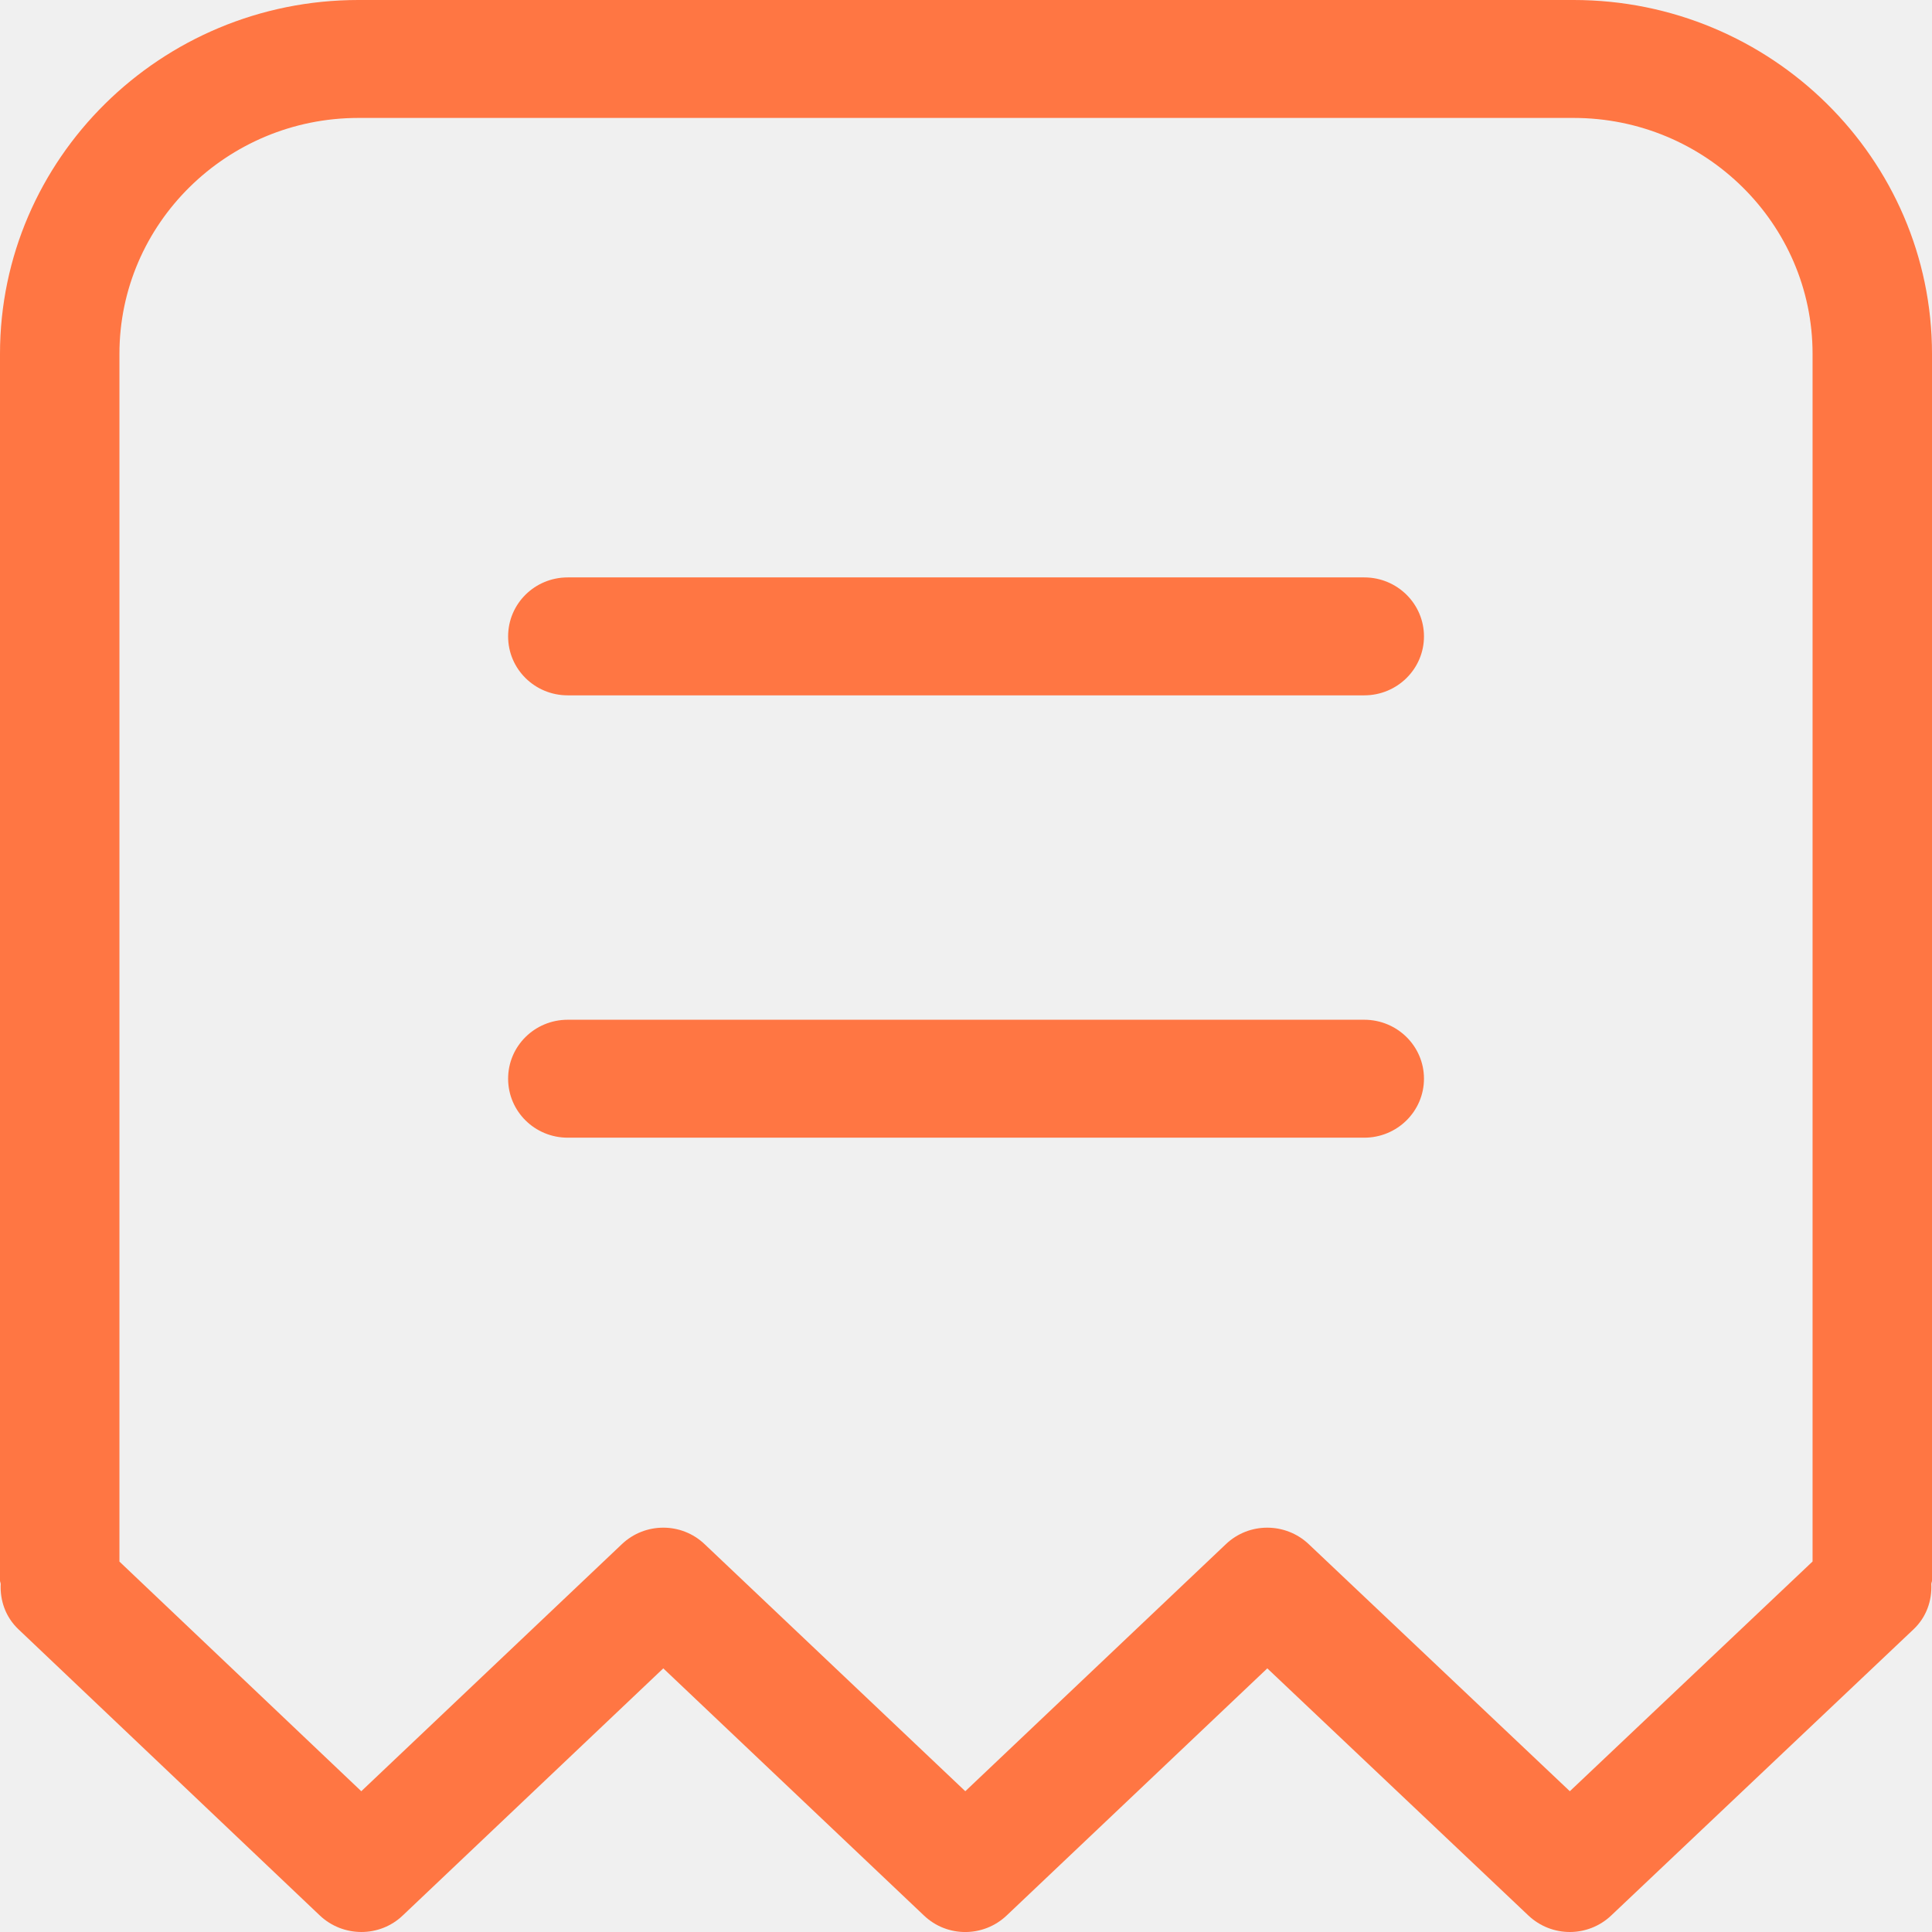
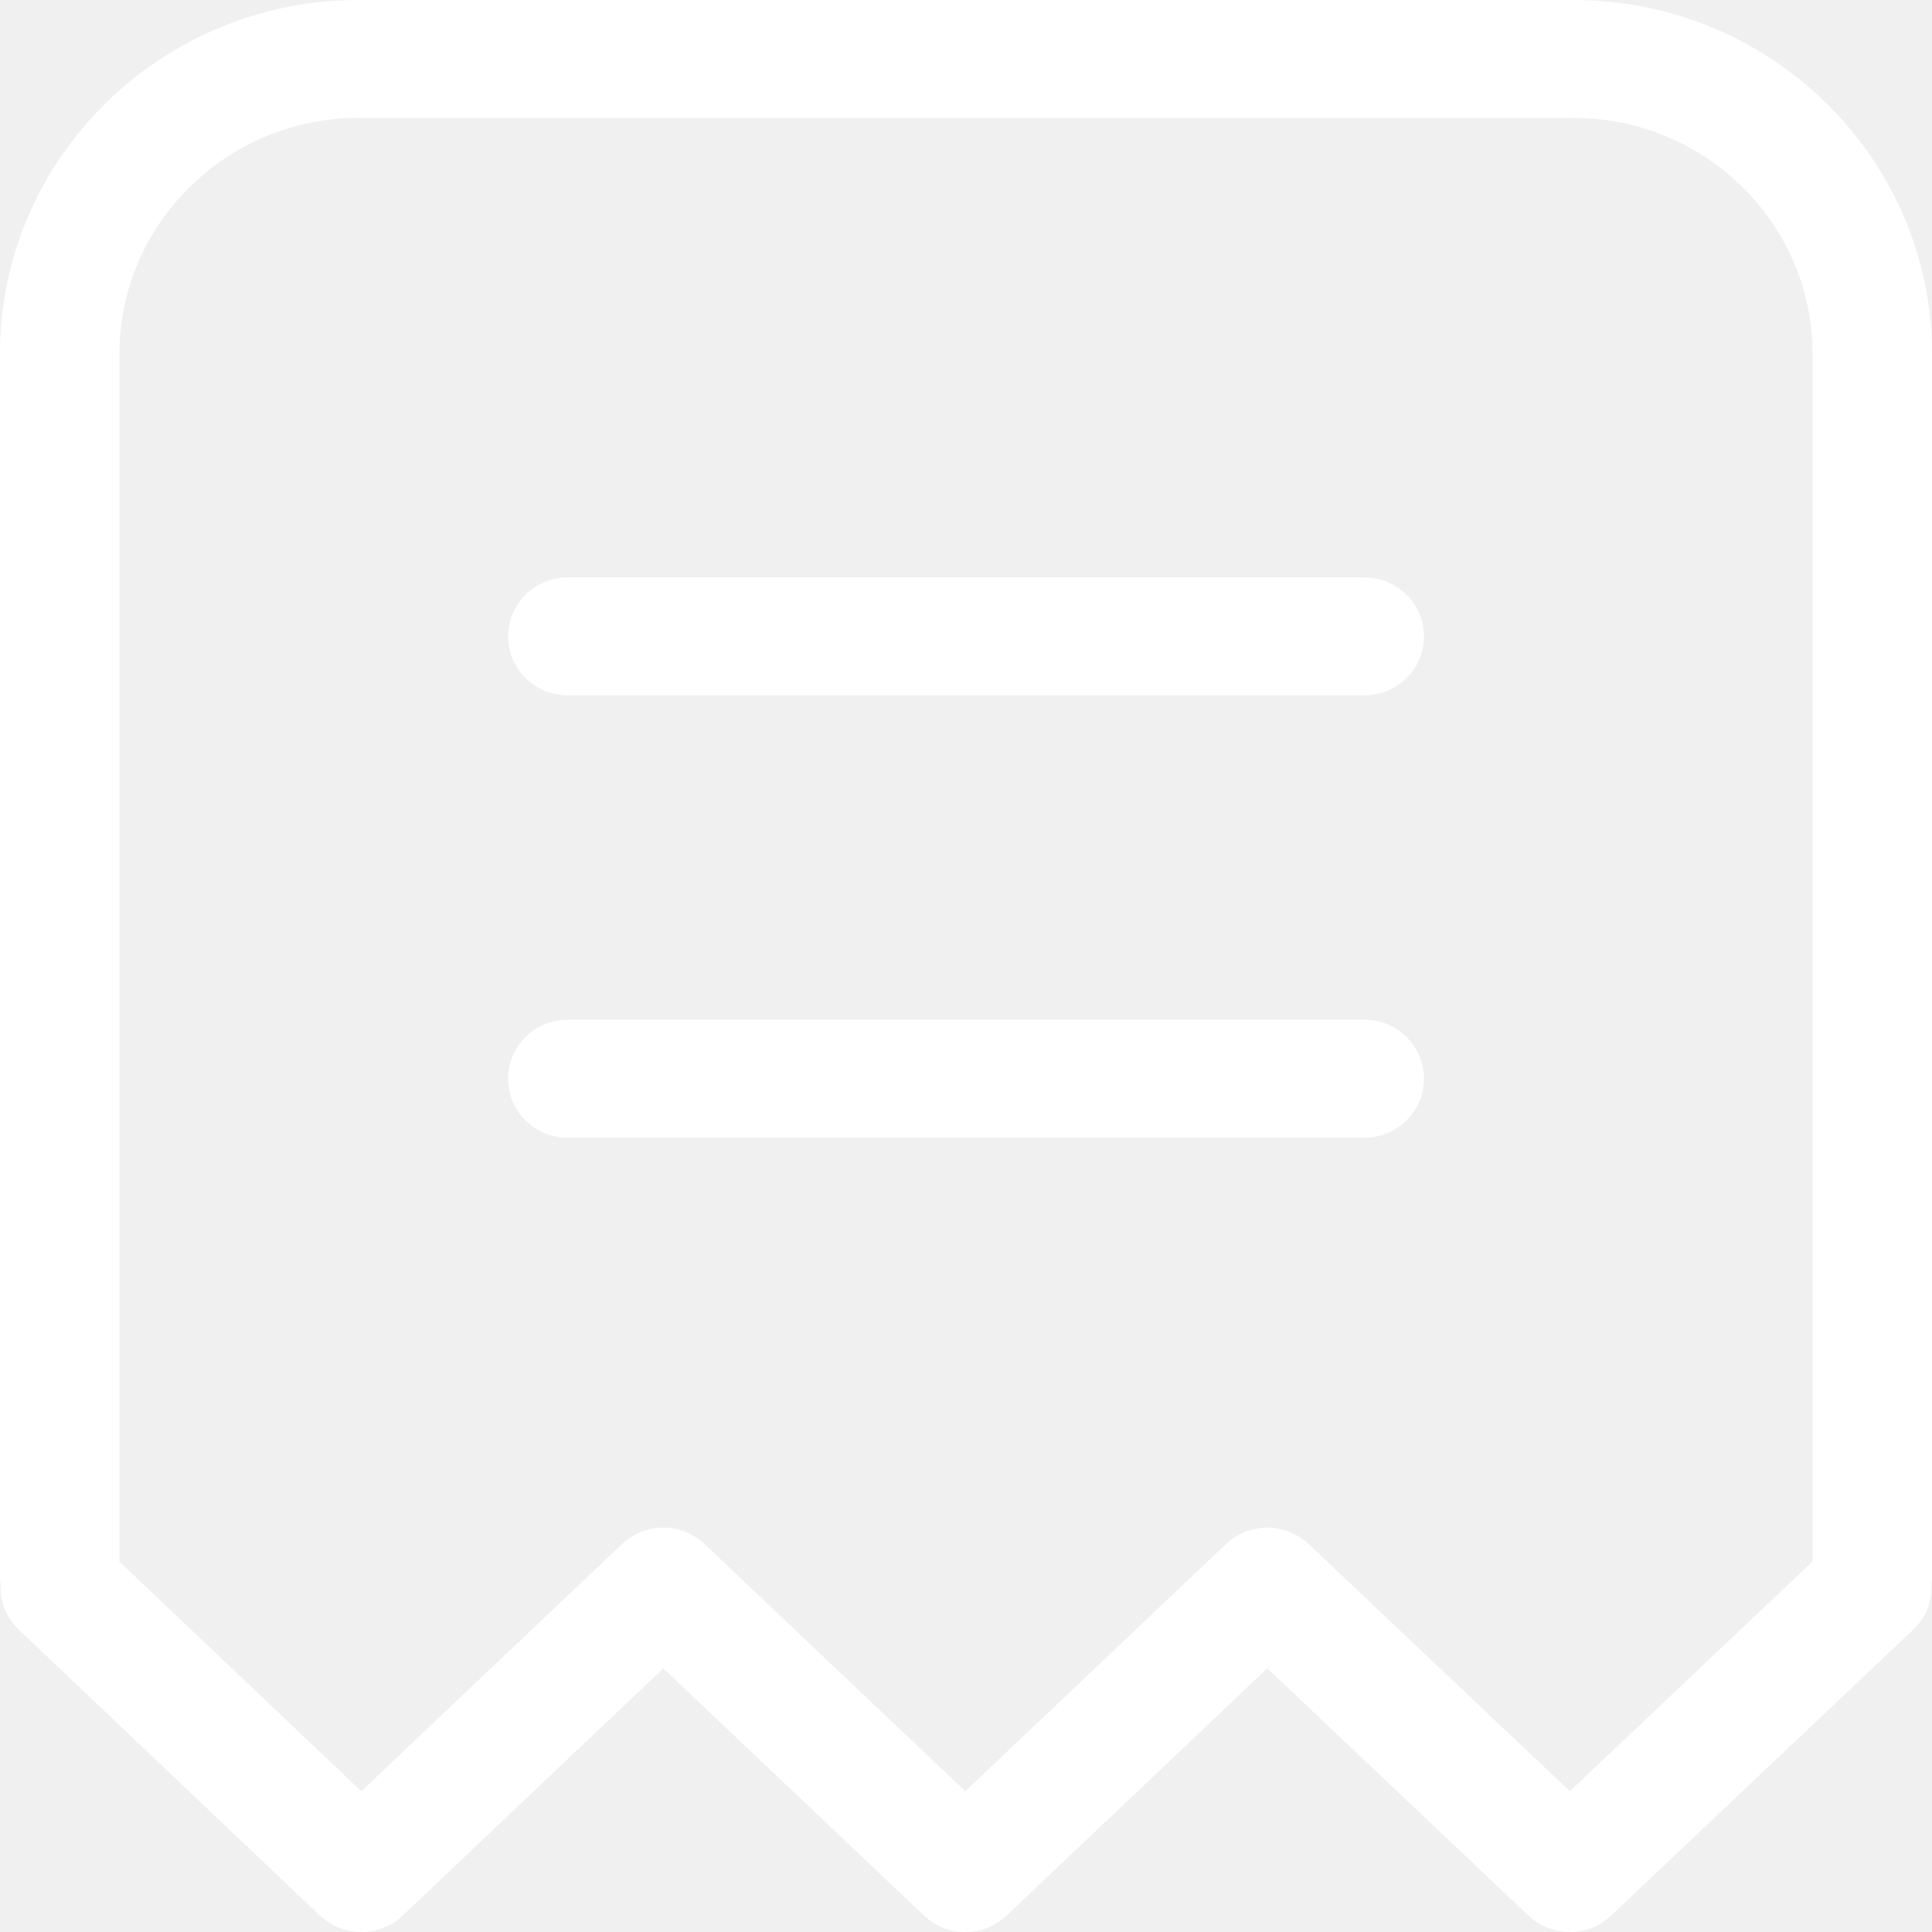
<svg xmlns="http://www.w3.org/2000/svg" width="22" height="22" viewBox="0 0 22 22" fill="none">
-   <path fill-rule="evenodd" clip-rule="evenodd" d="M16.215 12.283C16.215 12.655 15.91 12.955 15.535 12.955H6.465C6.089 12.955 5.786 12.655 5.786 12.283C5.786 11.912 6.089 11.612 6.465 11.612H15.535C15.91 11.612 16.215 11.912 16.215 12.283ZM16.215 7.247C16.215 7.618 15.91 7.918 15.535 7.918H6.465C6.089 7.918 5.786 7.618 5.786 7.247C5.786 6.875 6.089 6.575 6.465 6.575H15.535C15.91 6.575 16.215 6.875 16.215 7.247ZM20.64 17.781L17.876 20.397L14.901 17.582C14.637 17.334 14.222 17.333 13.959 17.584L10.992 20.397L8.024 17.584C7.761 17.333 7.345 17.333 7.081 17.584L4.114 20.397L1.36 17.782V4.029C1.36 2.548 2.583 1.343 4.081 1.343H17.919C19.419 1.343 20.64 2.548 20.64 4.029V17.781ZM17.919 0H4.081C1.831 0 0 1.808 0 4.029V17.998C0 18.011 0.007 18.023 0.008 18.037C-0.001 18.224 0.062 18.412 0.209 18.552L3.642 21.812C3.907 22.062 4.323 22.063 4.586 21.812L7.553 18.998L10.521 21.812C10.784 22.063 11.198 22.063 11.463 21.812L14.431 18.998L17.405 21.813C17.537 21.937 17.706 22 17.876 22C18.045 22 18.215 21.937 18.346 21.813L21.79 18.553C21.938 18.413 22.001 18.224 21.992 18.037C21.993 18.022 22 18.011 22 17.998V4.029C22 1.808 20.169 0 17.919 0Z" fill="#FF7643" />
+   <path fill-rule="evenodd" clip-rule="evenodd" d="M16.215 12.283C16.215 12.655 15.91 12.955 15.535 12.955H6.465C6.089 12.955 5.786 12.655 5.786 12.283C5.786 11.912 6.089 11.612 6.465 11.612H15.535C15.91 11.612 16.215 11.912 16.215 12.283ZM16.215 7.247C16.215 7.618 15.91 7.918 15.535 7.918H6.465C6.089 7.918 5.786 7.618 5.786 7.247C5.786 6.875 6.089 6.575 6.465 6.575H15.535C15.91 6.575 16.215 6.875 16.215 7.247ZM20.64 17.781L17.876 20.397L14.901 17.582C14.637 17.334 14.222 17.333 13.959 17.584L10.992 20.397L8.024 17.584C7.761 17.333 7.345 17.333 7.081 17.584L4.114 20.397L1.36 17.782V4.029C1.36 2.548 2.583 1.343 4.081 1.343H17.919C19.419 1.343 20.64 2.548 20.64 4.029V17.781ZM17.919 0H4.081C1.831 0 0 1.808 0 4.029V17.998C0 18.011 0.007 18.023 0.008 18.037C-0.001 18.224 0.062 18.412 0.209 18.552L3.642 21.812C3.907 22.062 4.323 22.063 4.586 21.812L7.553 18.998L10.521 21.812C10.784 22.063 11.198 22.063 11.463 21.812L14.431 18.998L17.405 21.813C17.537 21.937 17.706 22 17.876 22C18.045 22 18.215 21.937 18.346 21.813L21.79 18.553C21.938 18.413 22.001 18.224 21.992 18.037C21.993 18.022 22 18.011 22 17.998V4.029C22 1.808 20.169 0 17.919 0Z" fill="#FFFFFF" />
</svg>
